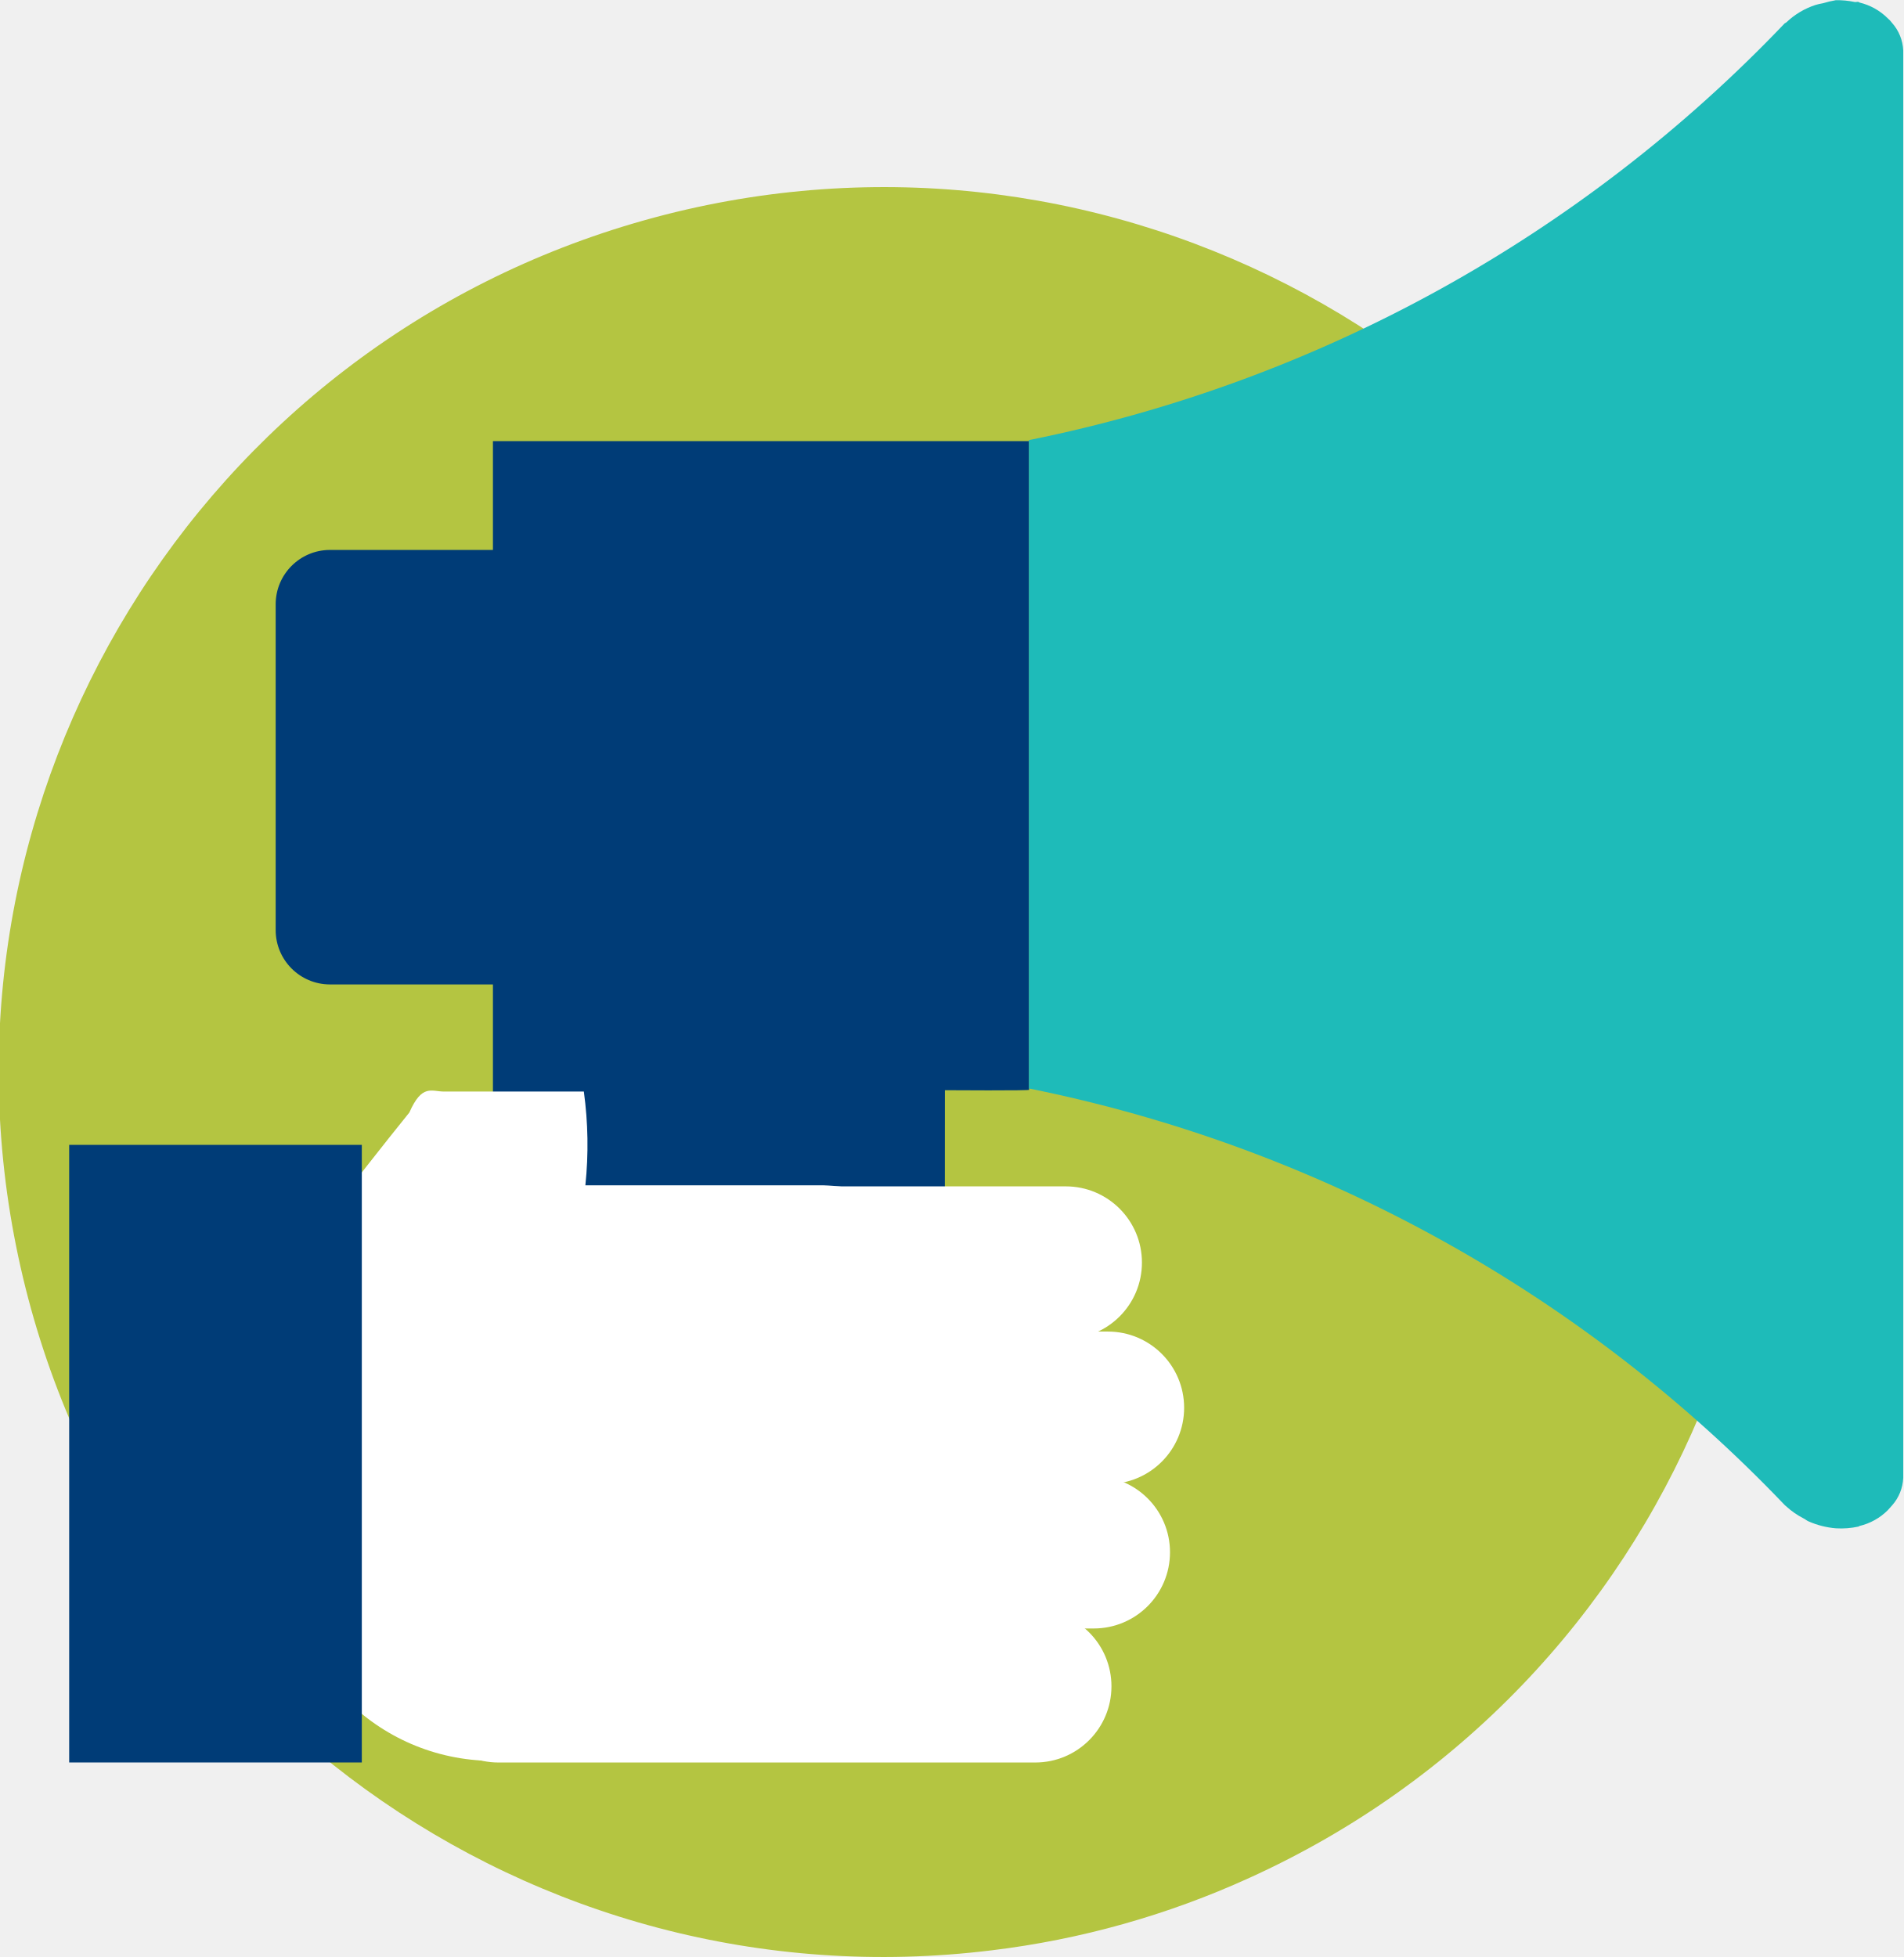
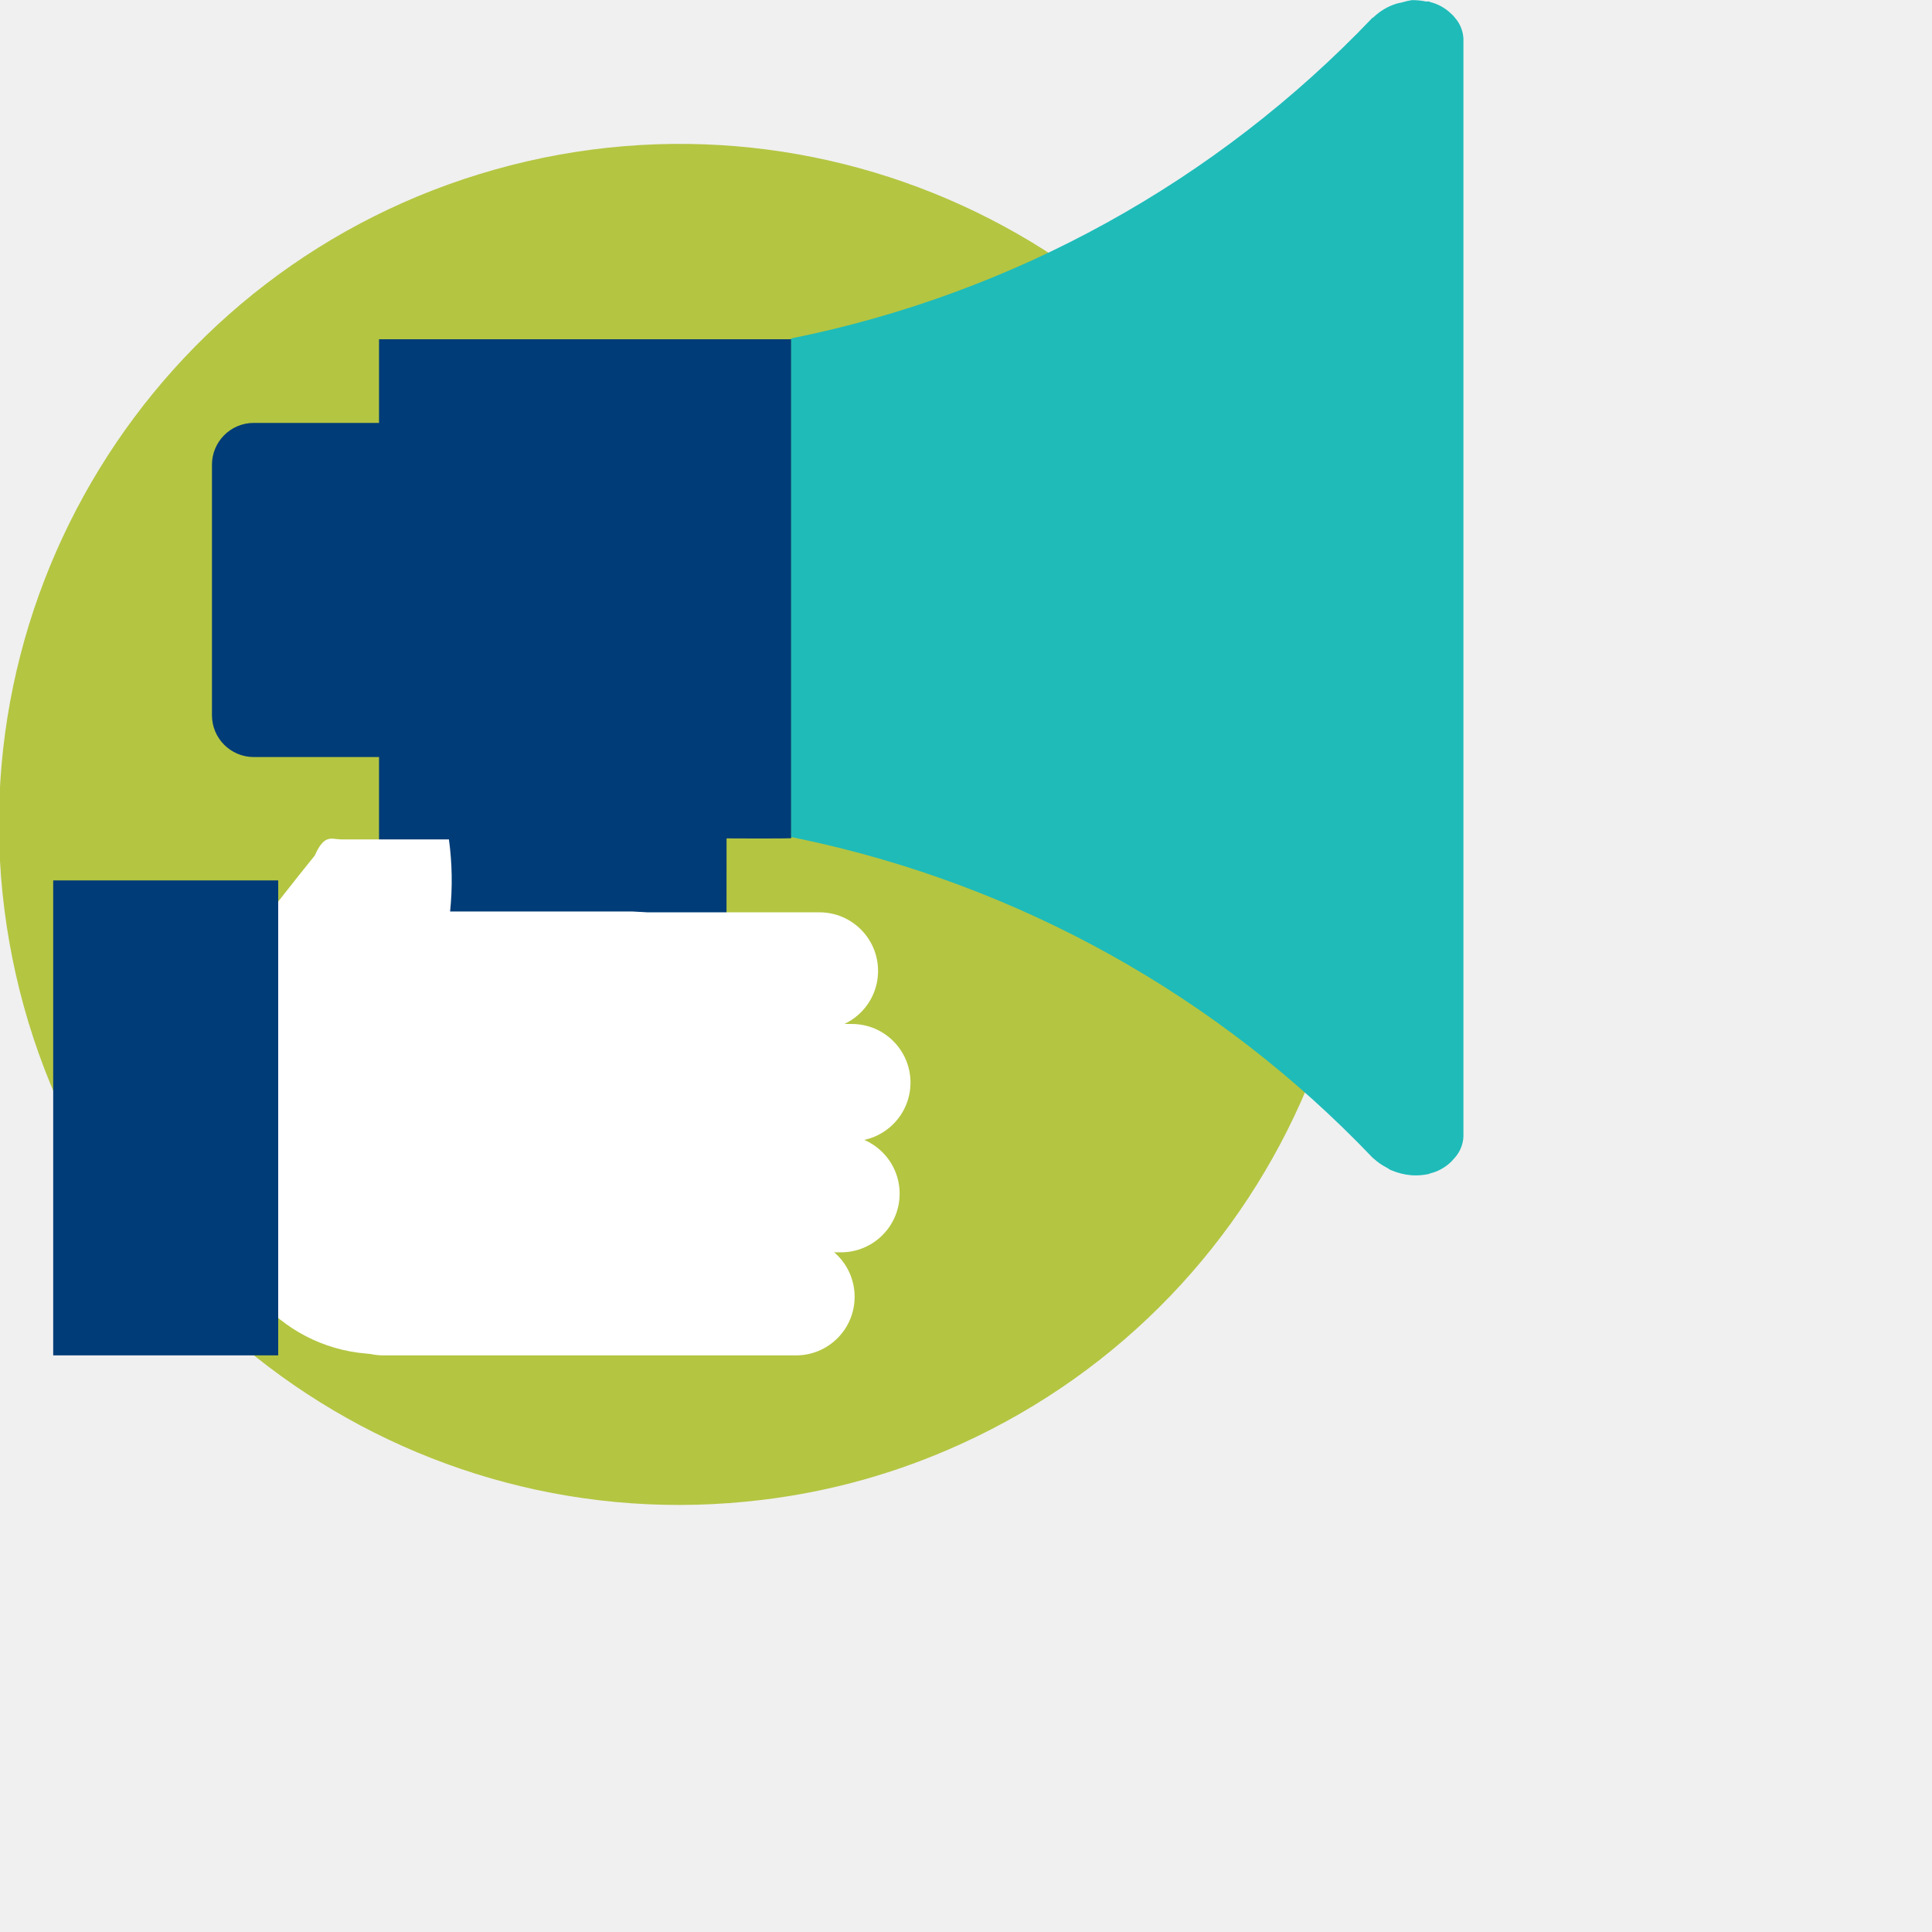
- <svg xmlns="http://www.w3.org/2000/svg" width="58.325" height="59.98" viewBox="0 0 58.325 59.98">
+ <svg xmlns="http://www.w3.org/2000/svg" width="77" height="77" viewBox="0 0 77 77">
  <g transform="translate(-642.994 -857.253)">
    <path d="M681.279,914.809a26.772,26.772,0,0,1-7.9,2.22,27.119,27.119,0,1,1,7.9-2.22Z" fill="#bfd145" style="mix-blend-mode:multiply;isolation:isolate" />
    <path d="M672.726,908.928a3.213,3.213,0,0,1-2.34.985,3,3,0,0,1-.665-.066c-1.125-.23-8.092-1-8.5-2.069l-.452-17.019H658.1v-3.334h-5a1.666,1.666,0,0,1-1.658-1.666v-9.984a1.666,1.666,0,0,1,1.658-1.667h5v-3.334h16.454c-.009,0-.017.009-.025.009v19.869c.123.033-2.578.015-2.578.015l-.006,11.267C672.6,903.173,672.726,908.928,672.726,908.928Z" fill="#003c77" />
    <path d="M701.319,858.8v43.749a1.356,1.356,0,0,1-.34.841c-.05.056-.087.1-.137.153a1.826,1.826,0,0,1-.86.479c-.015,0-.022.017-.029.018a2.531,2.531,0,0,1-.7.054,2.617,2.617,0,0,1-.83-.21c-.059-.022-.111-.074-.171-.1a2.4,2.4,0,0,1-.508-.353c-.014-.02-.044-.031-.059-.052a44.017,44.017,0,0,0-22.74-12.679c-.139-.026-.279-.061-.419-.087v-19.87c.009,0,.019-.008.028-.007a43.973,43.973,0,0,0,23.131-12.766c.015-.013.037-.018.052-.031a2.332,2.332,0,0,1,.894-.534,1.832,1.832,0,0,1,.23-.053,3.1,3.1,0,0,1,.392-.093,2.575,2.575,0,0,1,.573.054c.044.012.081-.013.125,0,.007,0,.014.009.029.018a1.825,1.825,0,0,1,.86.479.888.888,0,0,1,.137.146A1.356,1.356,0,0,1,701.319,858.8Z" fill="#1ebbb9" />
    <path d="M657.917,911.219a6.386,6.386,0,0,1-6.177-6.572v-4.491a6.387,6.387,0,0,1,6.177-6.575h10.294a6.383,6.383,0,0,1,6.175,6.575v4.491a6.381,6.381,0,0,1-6.175,6.572Z" fill="#fff" />
    <path d="M658.268,911.272a2.336,2.336,0,0,1-2.336-2.334h0a2.335,2.335,0,0,1,2.336-2.337H674.72a2.334,2.334,0,0,1,2.335,2.337h0a2.335,2.335,0,0,1-2.335,2.334Z" fill="#fff" />
    <path d="M657.941,902.735A2.339,2.339,0,0,1,655.6,900.4h0a2.338,2.338,0,0,1,2.337-2.336h19.008a2.336,2.336,0,0,1,2.337,2.336h0a2.337,2.337,0,0,1-2.337,2.336Z" fill="#fff" />
    <path d="M657.507,907.164a2.336,2.336,0,0,1-2.337-2.336h0a2.335,2.335,0,0,1,2.337-2.334h19.006a2.334,2.334,0,0,1,2.336,2.334h0a2.336,2.336,0,0,1-2.336,2.336Z" fill="#fff" />
    <path d="M656.645,898.284a2.336,2.336,0,0,1-2.337-2.336h0a2.337,2.337,0,0,1,2.337-2.334h19.011a2.334,2.334,0,0,1,2.333,2.334h0a2.334,2.334,0,0,1-2.333,2.336Z" fill="#fff" />
    <path d="M660.886,890.708H656.6c-.381,0-.672-.243-1.061.642-1.525,1.883-4.137,5.3-4.137,5.3l6.106-.7s3.435-1.1,3.425-2.369A11.974,11.974,0,0,0,660.886,890.708Z" fill="#fff" />
    <rect width="8.968" height="18.929" transform="translate(645.114 892.342)" fill="#003c77" />
  </g>
</svg>
